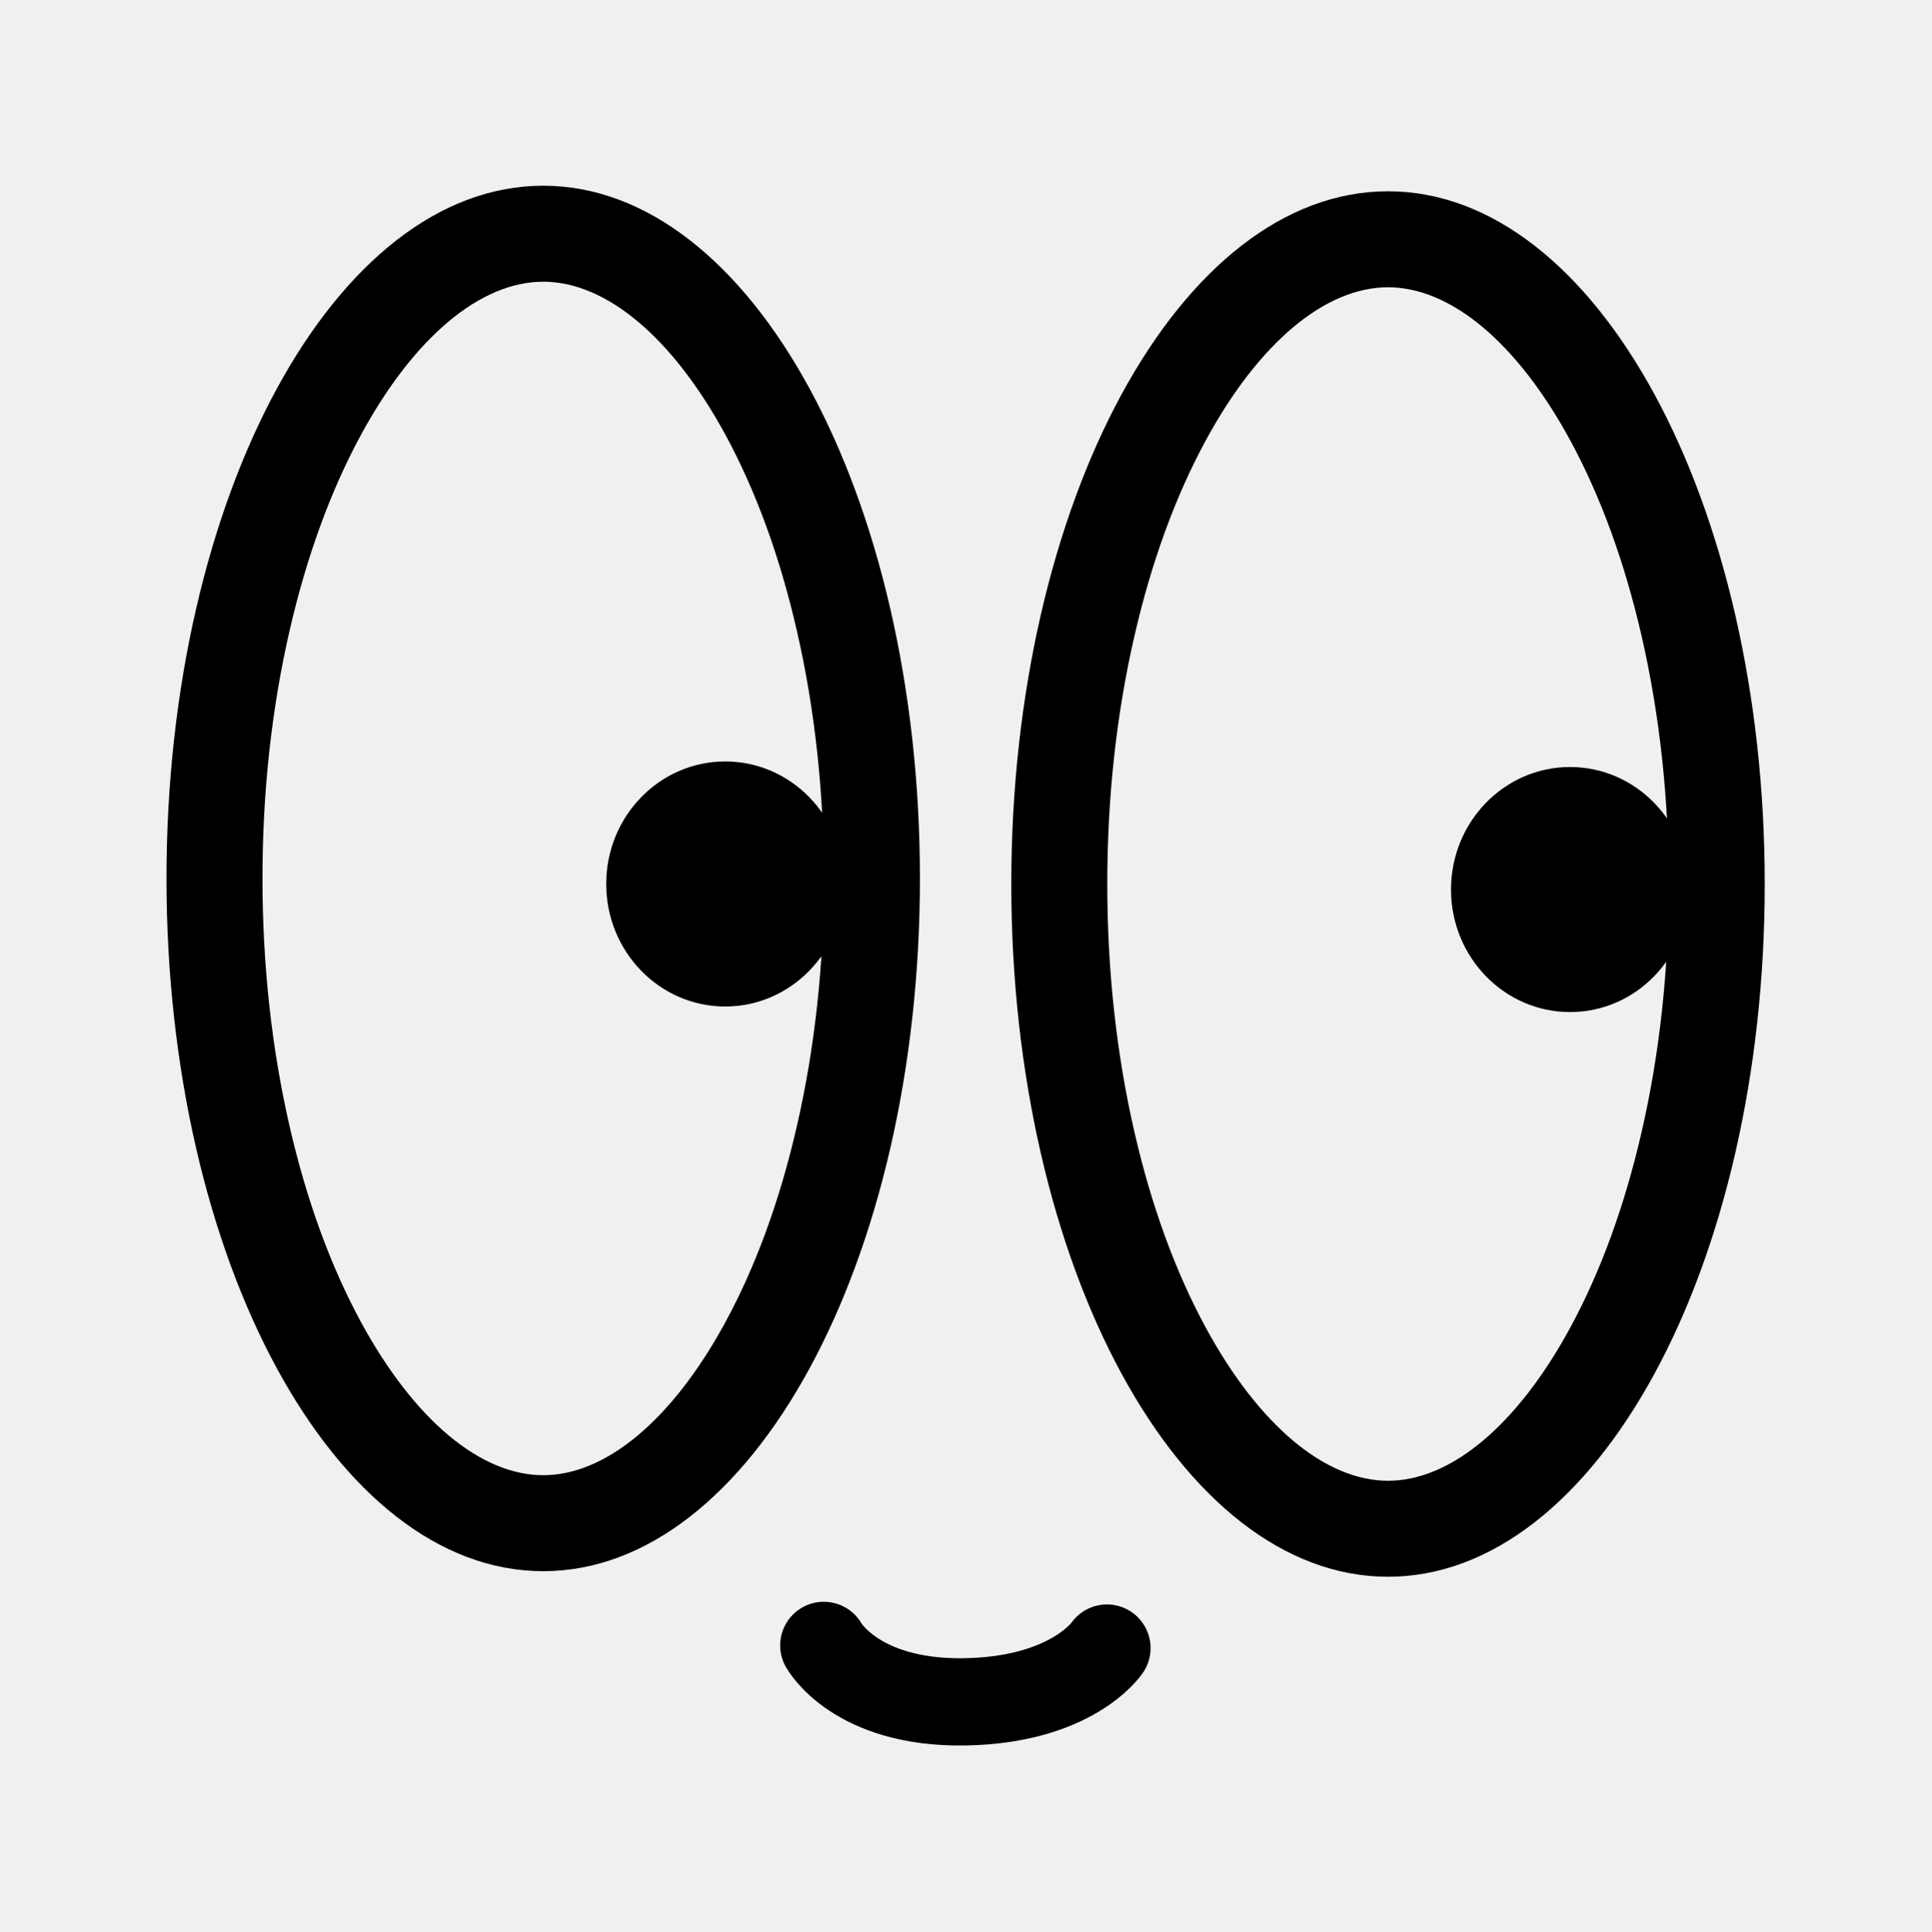
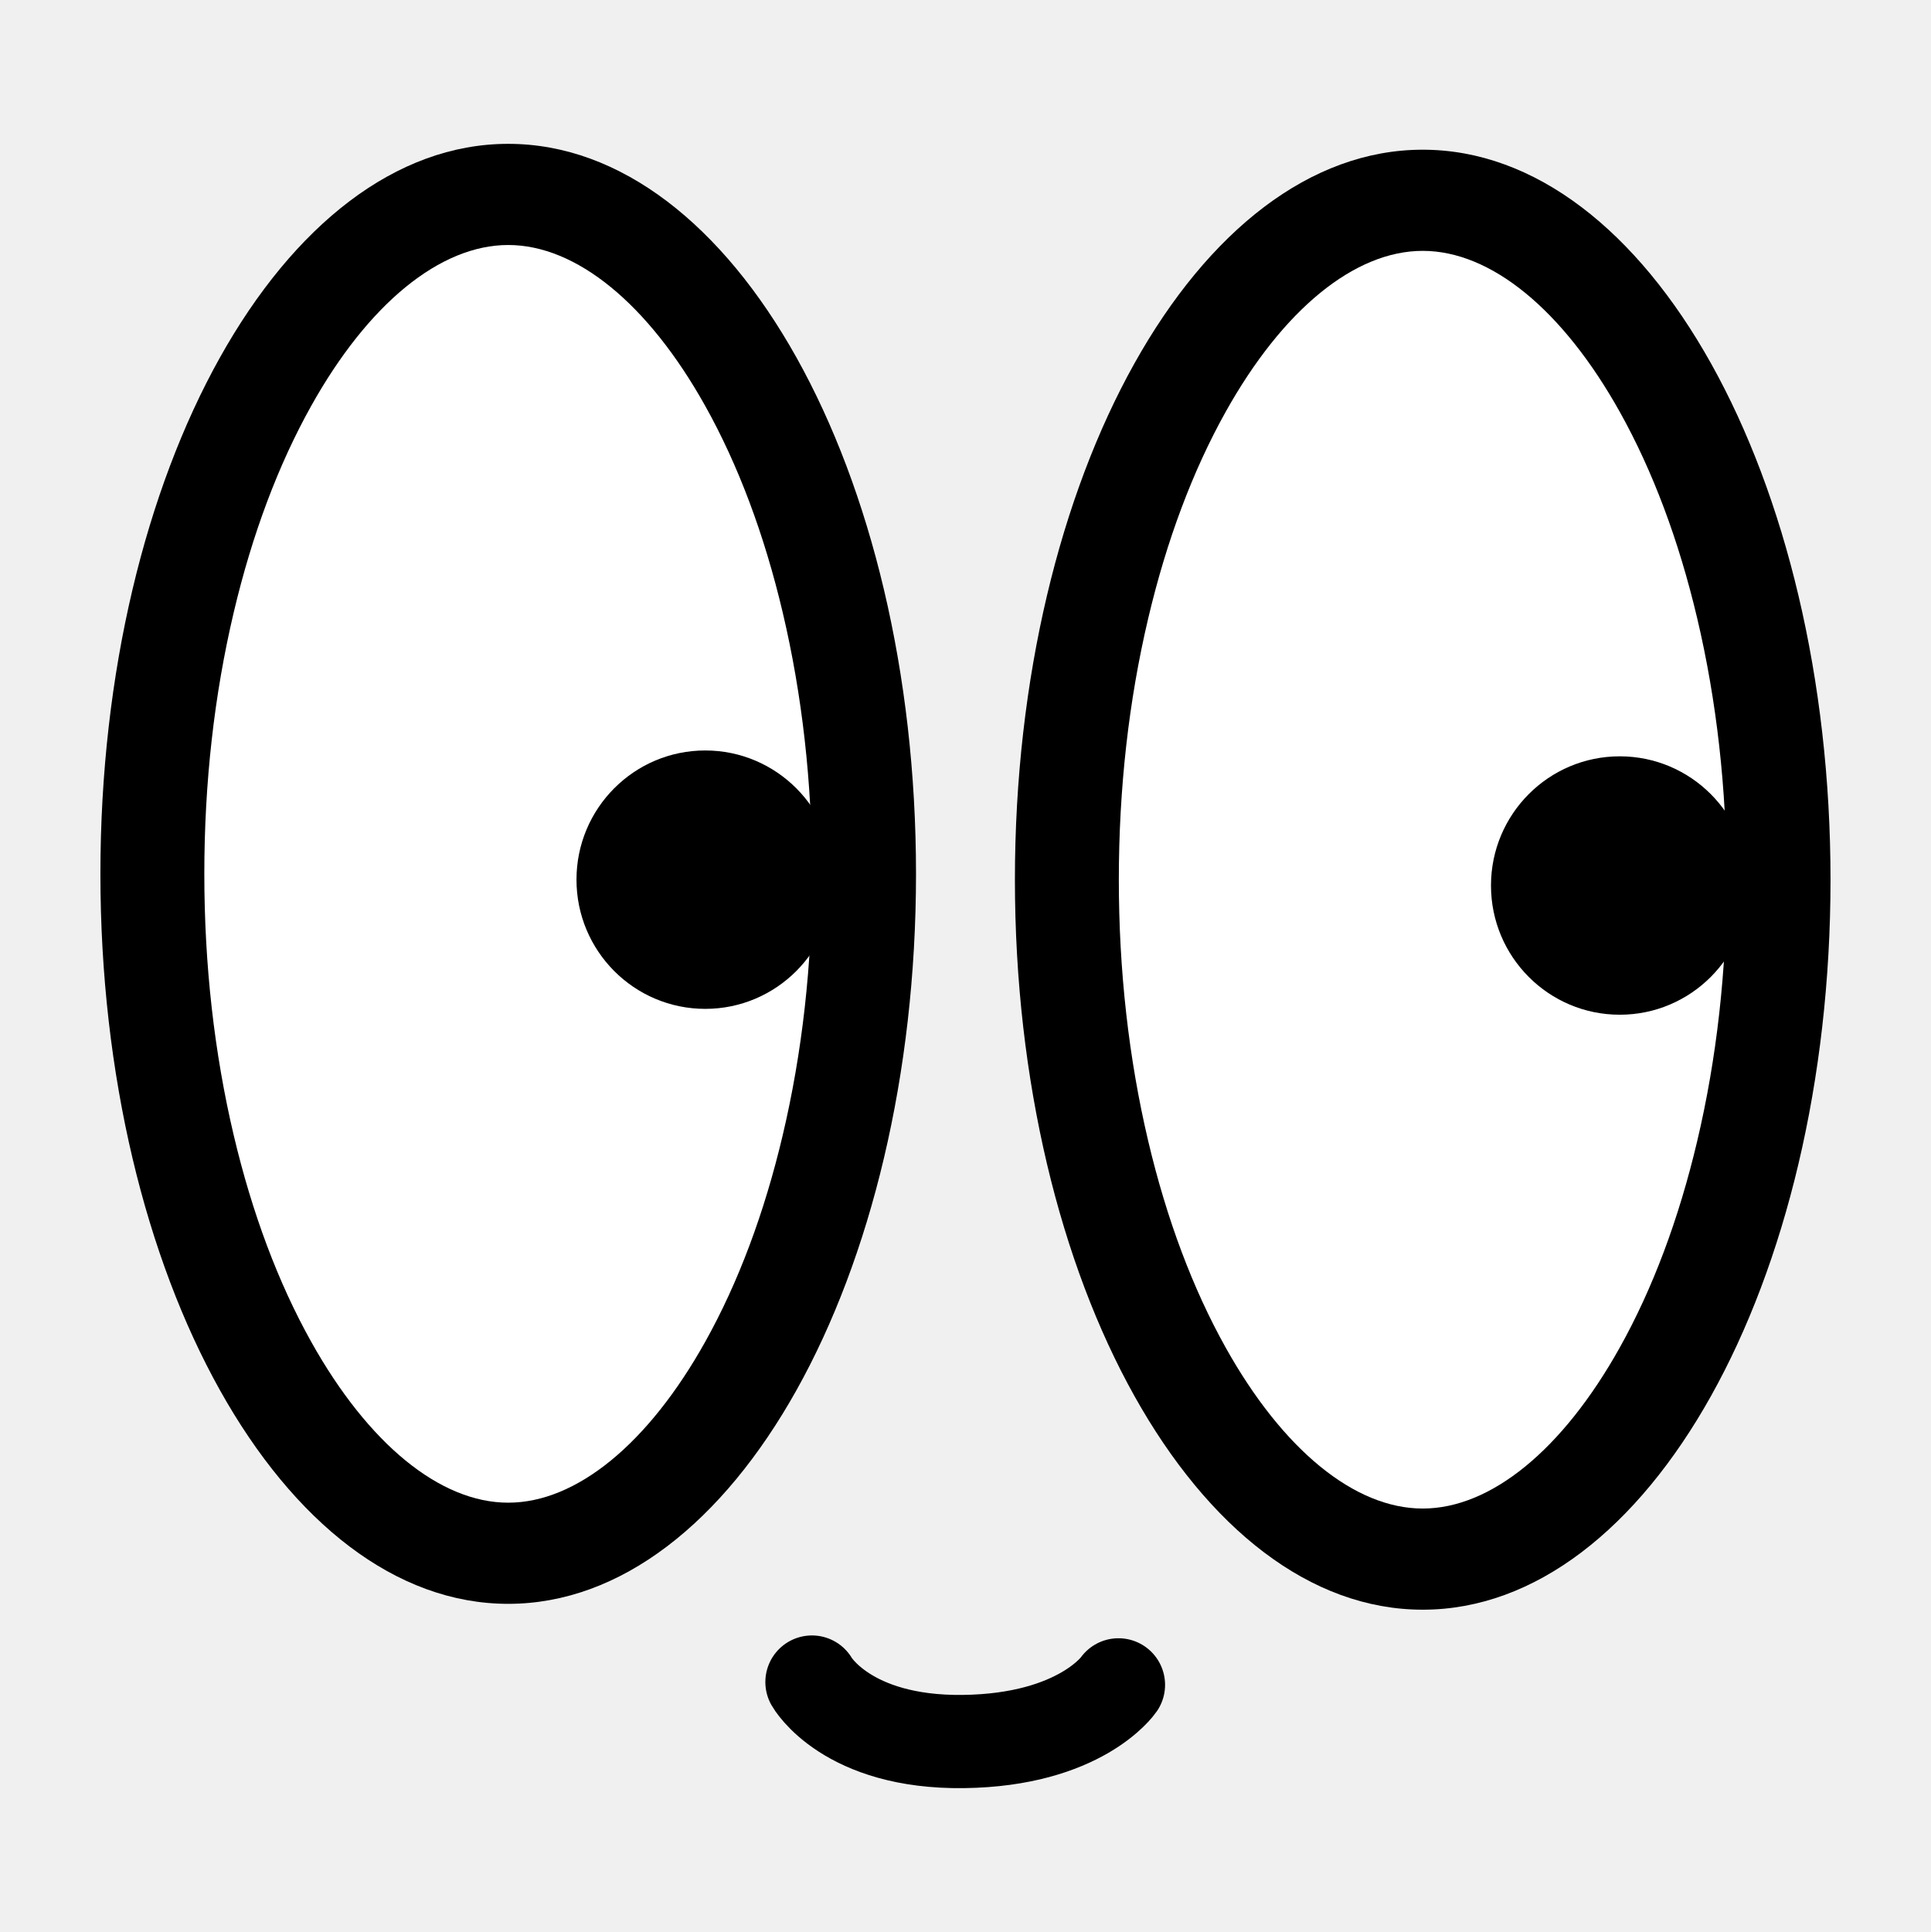
- <svg xmlns="http://www.w3.org/2000/svg" id="Icons" viewBox="0 0 580 580" version="1.1" width="580" height="580">
-   <defs id="defs5" />
-   <g id="g6" transform="translate(0,5.773737)">
-     <g id="g3">
-       <path d="m 163.14,78.83 c 18.89,0 38.81,16.72 54.67,45.88 9.14,16.81 16.37,36.6 21.48,58.82 5.41,23.53 8.16,48.6 8.16,74.52 0,25.92 -2.74,50.99 -8.16,74.52 -5.11,22.22 -12.34,42.01 -21.48,58.82 -15.85,29.16 -35.78,45.88 -54.67,45.88 -18.89,0 -38.81,-16.72 -54.67,-45.88 -9.14,-16.81 -16.37,-36.6 -21.48,-58.82 -5.41,-23.53 -8.16,-48.6 -8.16,-74.52 0,-25.92 2.74,-50.99 8.16,-74.52 5.11,-22.22 12.34,-42.01 21.48,-58.82 15.85,-29.16 35.78,-45.88 54.67,-45.88 m 0,-28.83 C 100.66,50 50,143.15 50,258.05 c 0,114.9 50.65,208.05 113.14,208.05 62.49,0 113.14,-93.15 113.14,-208.05 C 276.28,143.15 225.62,50 163.14,50 Z" fill="#000000" stroke-width="0" id="path1" />
-       <g id="g2">
-         <ellipse cx="217.81" cy="259.71" rx="34.1" ry="35.15" fill="#000000" stroke-width="0" id="ellipse1" />
-         <ellipse cx="217.81" cy="259.71" rx="34.1" ry="35.15" fill="none" stroke="#000000" stroke-miterlimit="10" stroke-width="3.3" id="ellipse2" />
-       </g>
-     </g>
-     <g id="g5">
-       <path d="m 416.86,80.5 c 18.89,0 38.81,16.72 54.67,45.88 9.14,16.81 16.37,36.6 21.48,58.82 5.41,23.53 8.16,48.6 8.16,74.52 0,25.92 -2.74,50.99 -8.16,74.52 -5.11,22.22 -12.34,42.01 -21.48,58.82 -15.85,29.16 -35.78,45.88 -54.67,45.88 -18.89,0 -38.81,-16.72 -54.67,-45.88 -9.14,-16.81 -16.37,-36.6 -21.48,-58.82 -5.41,-23.53 -8.16,-48.6 -8.16,-74.52 0,-25.92 2.74,-50.99 8.16,-74.52 5.11,-22.22 12.34,-42.01 21.48,-58.82 15.85,-29.16 35.78,-45.88 54.67,-45.88 m 0,-28.83 c -62.48,0 -113.14,93.15 -113.14,208.05 0,114.9 50.65,208.05 113.14,208.05 C 479.35,467.77 530,374.62 530,259.72 530,144.82 479.35,51.67 416.86,51.67 Z" fill="#000000" stroke-width="0" id="path3" />
-       <g id="g4">
-         <ellipse cx="471.53" cy="261.38" rx="34.1" ry="35.15" fill="#000000" stroke-width="0" id="ellipse3" />
-         <ellipse cx="471.53" cy="261.38" rx="34.1" ry="35.15" fill="none" stroke="#000000" stroke-miterlimit="10" stroke-width="3.3" id="ellipse4" />
-       </g>
-     </g>
-     <path d="m 247.41,488.39 c 0,0 9.54,17.38 42.04,16.95 32.51,-0.43 43,-16.15 43,-16.15" fill="none" stroke="#000000" stroke-linecap="round" stroke-miterlimit="10" stroke-width="26.21" id="path5" />
+ <svg xmlns="http://www.w3.org/2000/svg" id="Icons" viewBox="0 0 1024 1024.45" version="1.1" width="1024" height="1024.45">
+   <defs id="defs7" />
+   <g id="g7" transform="translate(-5.329445,-25.19607)">
+     <path d="m 274.841,848.808 c -47.194,0 -92.916,-35.294 -128.699,-99.371 -38.688,-69.249 -60.001,-161.903 -60.001,-260.902 0,-98.999 21.313,-191.653 60.001,-260.883 35.802,-64.077 81.505,-99.371 128.699,-99.371 47.194,0 92.916,35.294 128.699,99.371 38.688,69.249 60.001,161.903 60.001,260.883 0,98.98 -21.313,191.653 -60.001,260.902 -35.802,64.077 -81.505,99.371 -128.699,99.371 z" fill="#ffffff" stroke-width="0" id="path1" />
+     <path d="m 274.841,155.11 c 36.108,0 74.184,31.108 104.5,85.361 17.471,31.275 31.291,68.095 41.058,109.436 10.341,43.778 15.598,90.422 15.598,138.647 0,48.225 -5.237,94.868 -15.598,138.647 -9.768,41.341 -23.587,78.161 -41.058,109.436 -30.297,54.253 -68.392,85.361 -104.5,85.361 -36.108,0 -74.184,-31.108 -104.5,-85.361 -17.471,-31.275 -31.291,-68.095 -41.058,-109.436 -10.341,-43.778 -15.598,-90.422 -15.598,-138.647 0,-48.225 5.237,-94.868 15.598,-138.647 9.768,-41.341 23.587,-78.161 41.058,-109.436 30.297,-54.253 68.392,-85.361 104.5,-85.361 m 0,-53.639 c -119.428,0 -216.263,173.308 -216.263,387.083 0,213.775 96.816,387.083 216.263,387.083 119.447,0 216.263,-173.308 216.263,-387.083 0,-213.775 -96.835,-387.083 -216.263,-387.083 z" fill="#000000" stroke-width="0" id="path2" />
+     <ellipse cx="379.341" cy="491.642" rx="65.181" ry="65.398" fill="#000000" stroke-width="0" id="ellipse2" />
+     <ellipse cx="379.341" cy="491.642" rx="65.181" ry="65.398" fill="none" stroke="#000000" stroke-miterlimit="10" stroke-width="6.223" id="ellipse3" />
+     <path d="m 759.818,851.896 c -47.194,0 -92.916,-35.294 -128.699,-99.371 -38.688,-69.249 -60.001,-161.903 -60.001,-260.883 0,-98.98 21.313,-191.653 60.001,-260.883 35.802,-64.077 81.505,-99.371 128.699,-99.371 47.194,0 92.916,35.294 128.699,99.371 38.688,69.249 60.001,161.903 60.001,260.883 0,98.98 -21.313,191.653 -60.001,260.883 -35.802,64.077 -81.505,99.371 -128.699,99.371 z" fill="#ffffff" stroke-width="0" id="path4" />
+     <path d="m 759.818,158.217 c 36.108,0 74.184,31.108 104.5,85.361 17.471,31.275 31.291,68.095 41.058,109.436 10.341,43.778 15.598,90.422 15.598,138.647 0,48.225 -5.237,94.868 -15.598,138.647 -9.768,41.341 -23.587,78.161 -41.058,109.436 -30.297,54.253 -68.392,85.361 -104.5,85.361 -36.108,0 -74.184,-31.108 -104.5,-85.361 -17.471,-31.275 -31.291,-68.095 -41.058,-109.436 -10.341,-43.778 -15.598,-90.422 -15.598,-138.647 0,-48.225 5.237,-94.868 15.598,-138.647 9.768,-41.341 23.587,-78.161 41.058,-109.436 30.297,-54.253 68.392,-85.361 104.5,-85.361 m 0,-53.639 c -119.428,0 -216.263,173.308 -216.263,387.083 0,213.775 96.816,387.083 216.263,387.083 119.447,0 216.263,-173.308 216.263,-387.083 0,-213.775 -96.816,-387.083 -216.263,-387.083 z" fill="#000000" stroke-width="0" id="path5" />
+     <ellipse cx="864.317" cy="494.749" rx="65.181" ry="65.398" fill="#000000" stroke-width="0" id="ellipse5" />
+     <ellipse cx="864.317" cy="494.749" rx="65.181" ry="65.398" fill="none" stroke="#000000" stroke-miterlimit="10" stroke-width="6.223" id="ellipse6" />
+     <path d="m 435.92,917.108 c 0,0 18.235,32.336 80.358,31.536 62.142,-0.8 82.193,-30.048 82.193,-30.048" fill="none" stroke="#000000" stroke-linecap="round" stroke-miterlimit="10" stroke-width="49.427" id="path7" />
  </g>
</svg>
